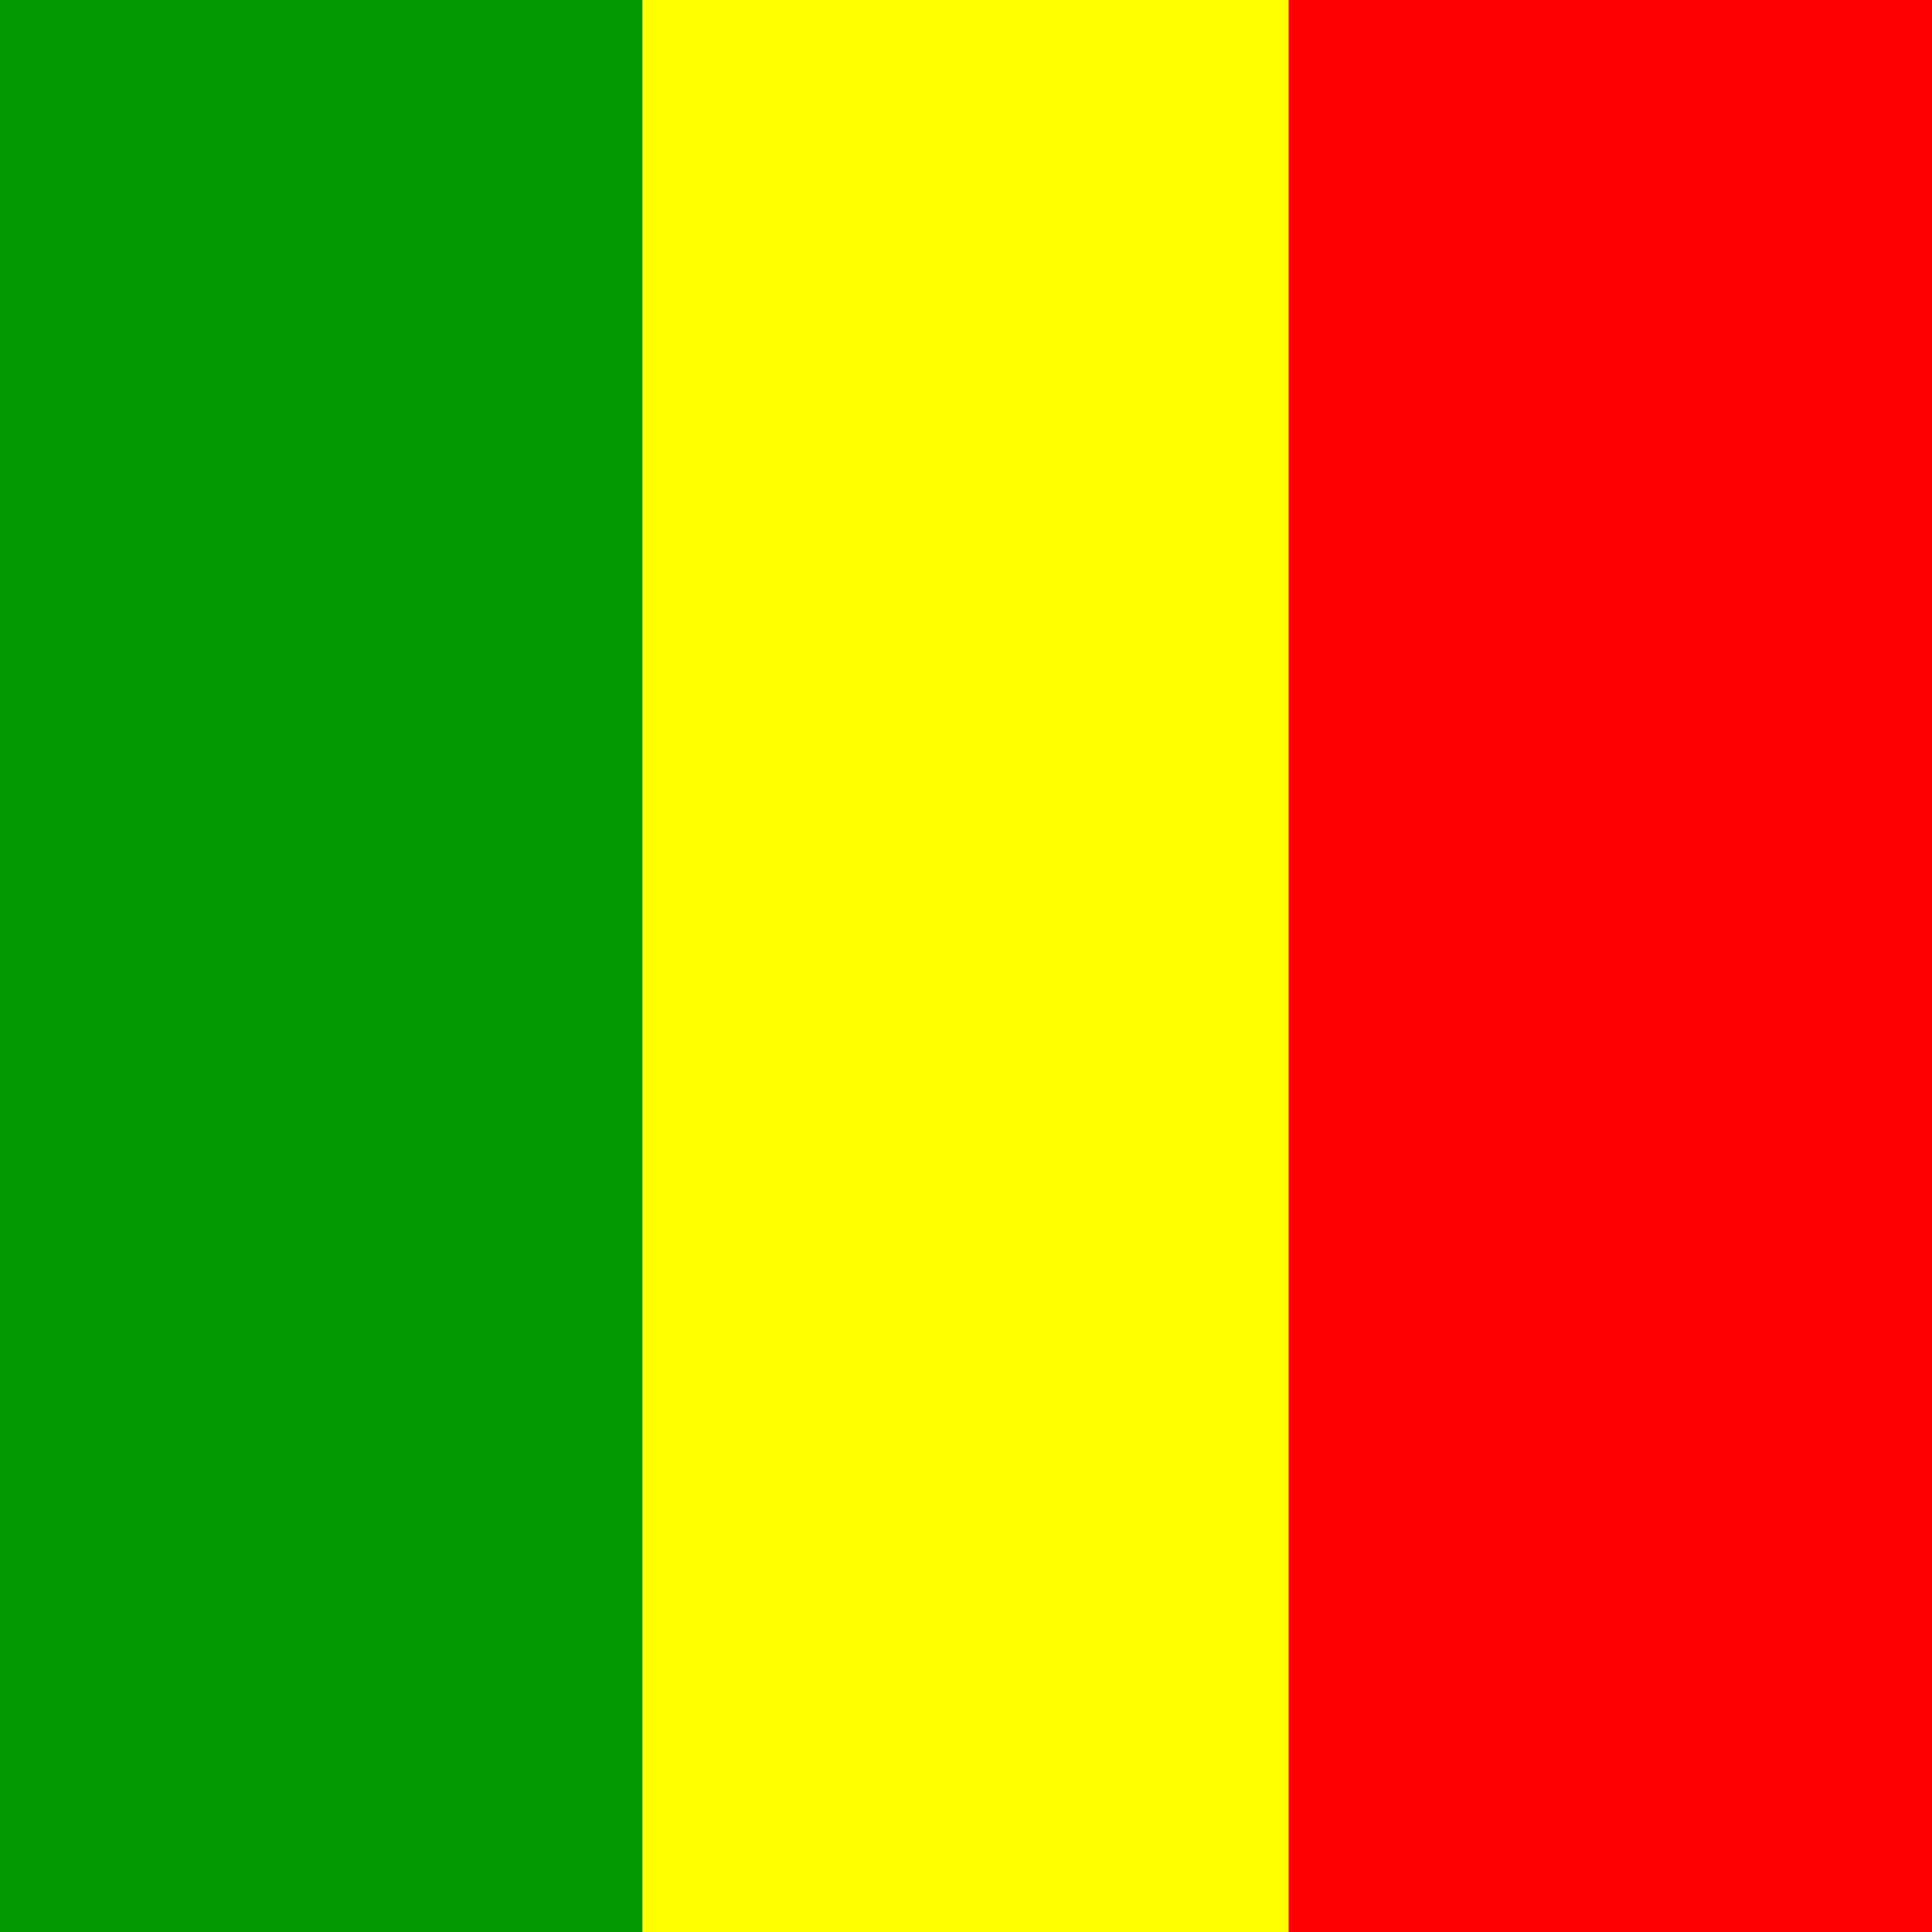
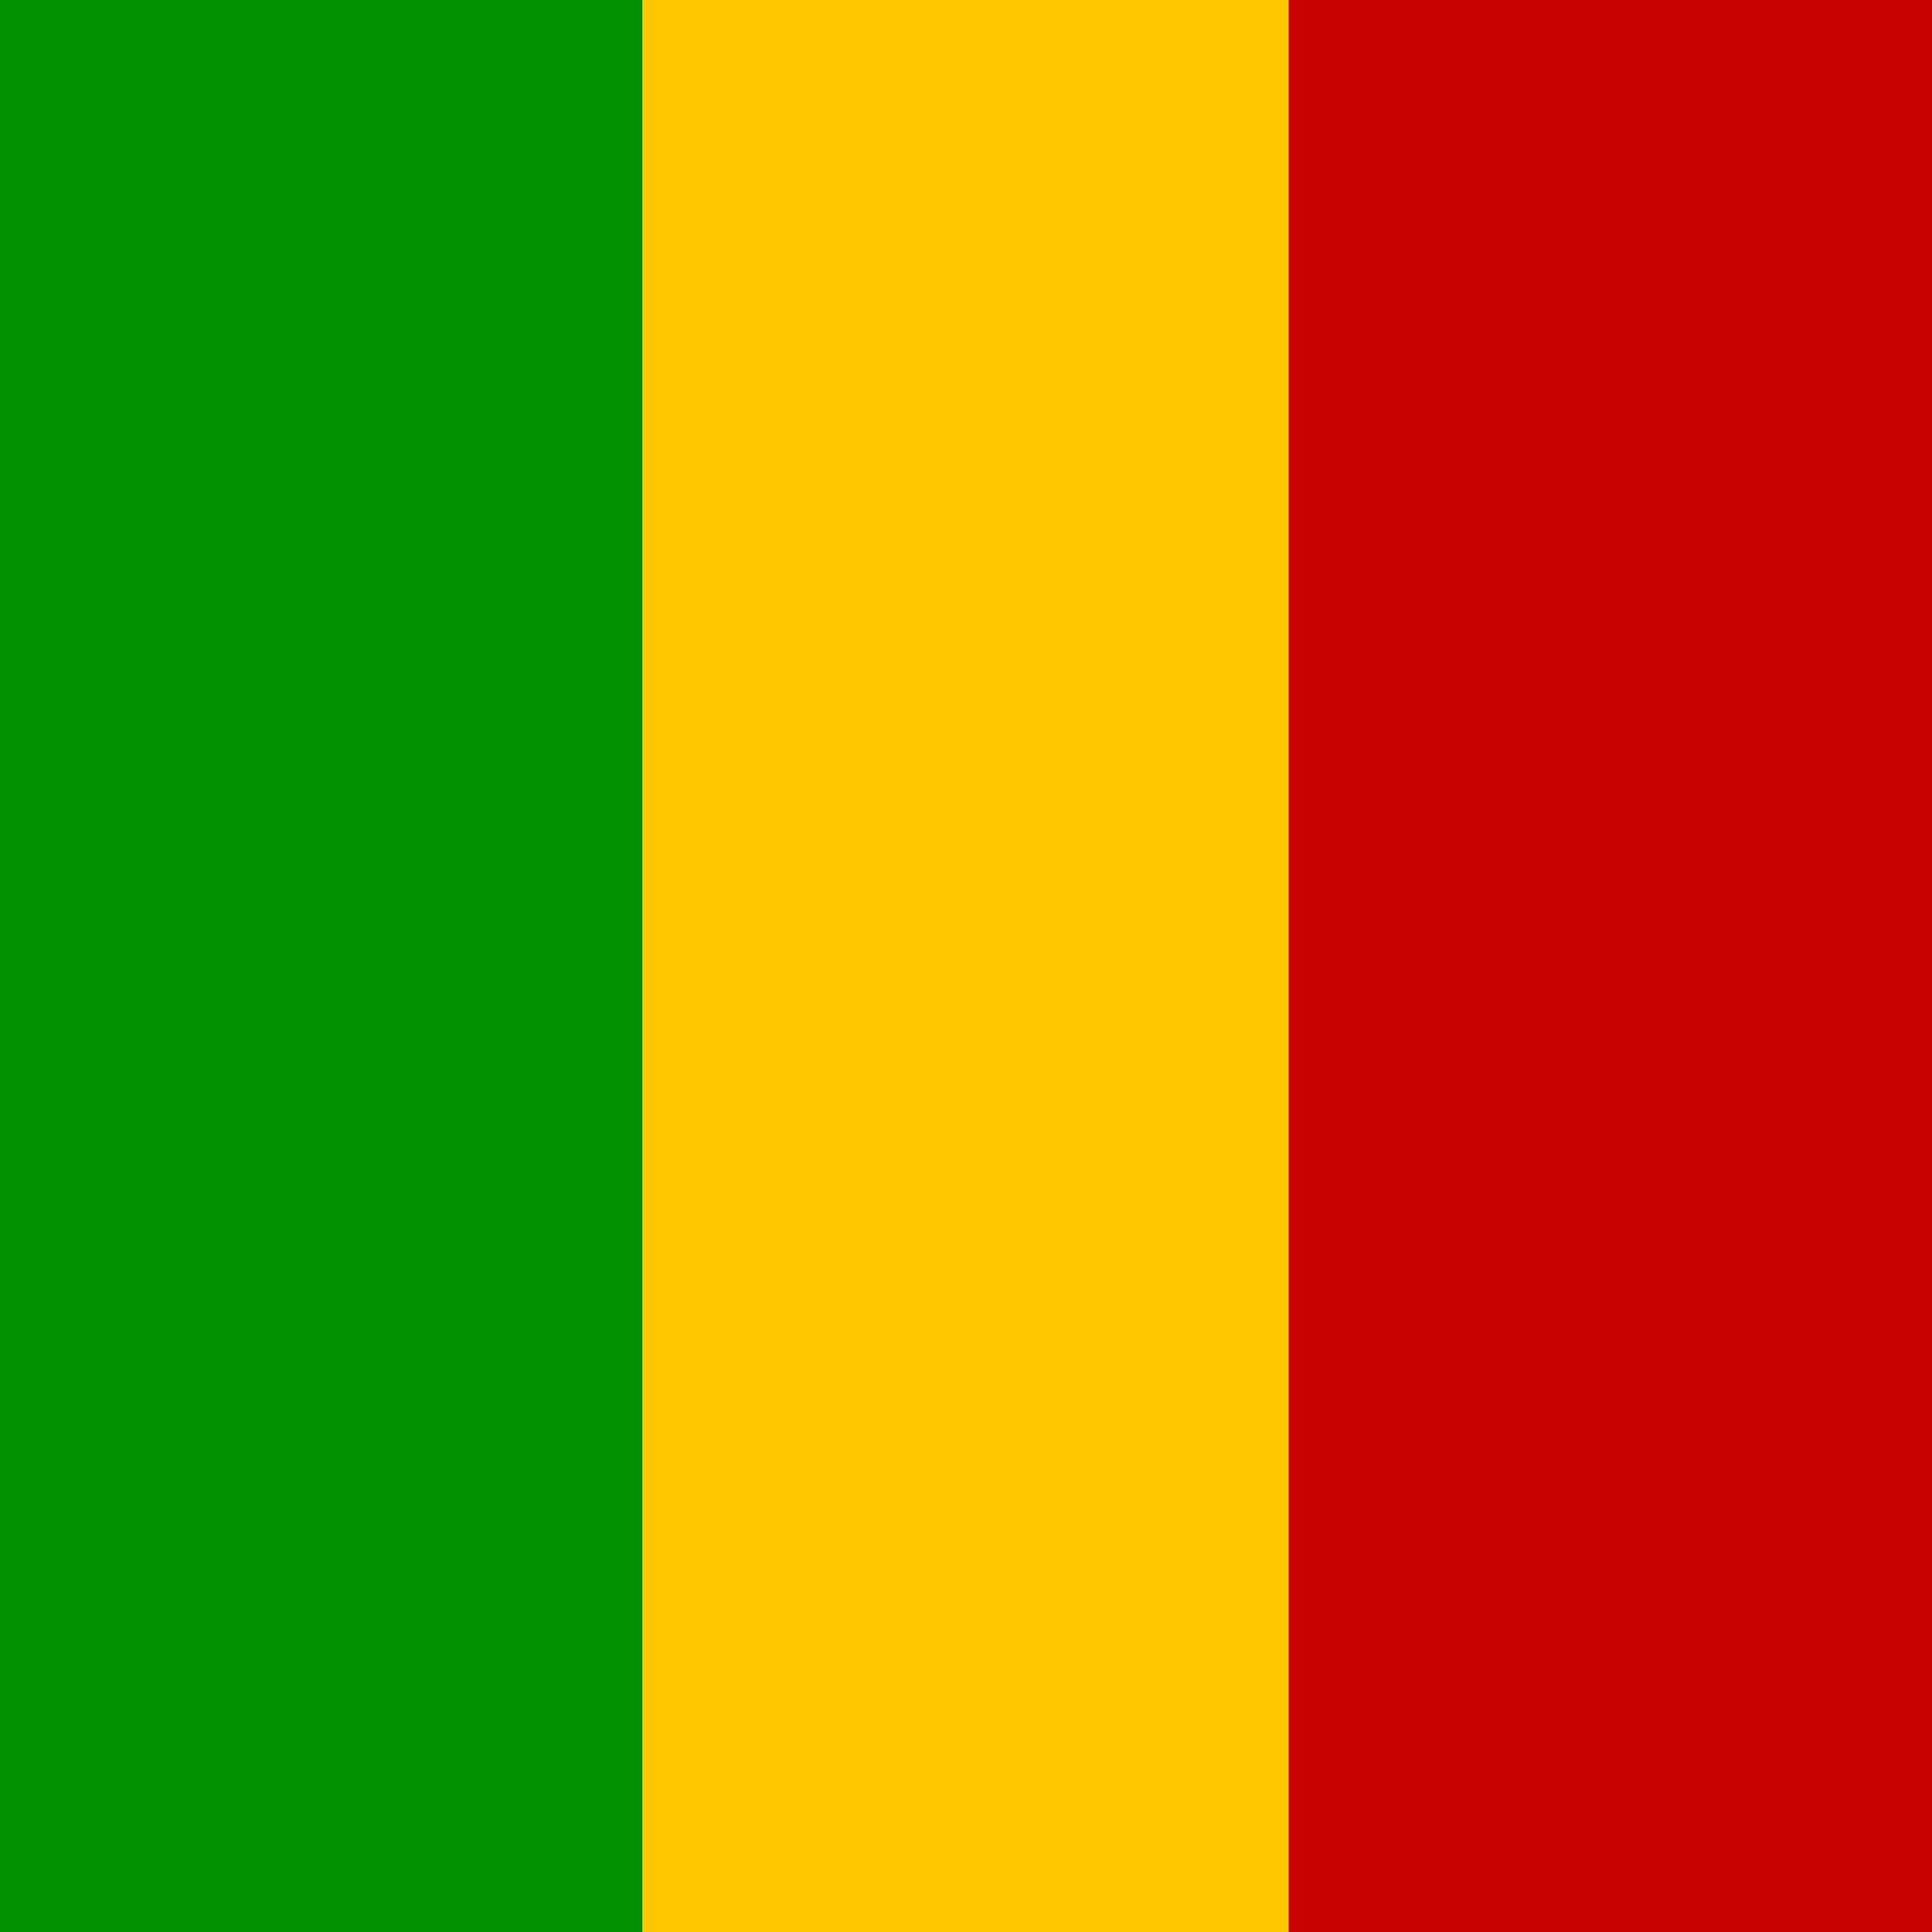
<svg xmlns="http://www.w3.org/2000/svg" id="flag-icon-css-ml" width="512" height="512">
  <g fill-rule="evenodd">
-     <path fill="red" d="M340.6 0H512v512H340.6z" />
-     <path fill="#009a00" d="M0 0h170.3v512H0z" />
-     <path fill="#ff0" d="M170.3 0h171.2v512H170.3z" />
+     <path fill="#c70000" d="M340.6 0H512v512H340.6z" />
+     <path fill="#009000" d="M0 0h170.3v512H0z" />
+     <path fill="#ffc700" d="M170.3 0h171.2v512H170.3z" />
  </g>
</svg>
